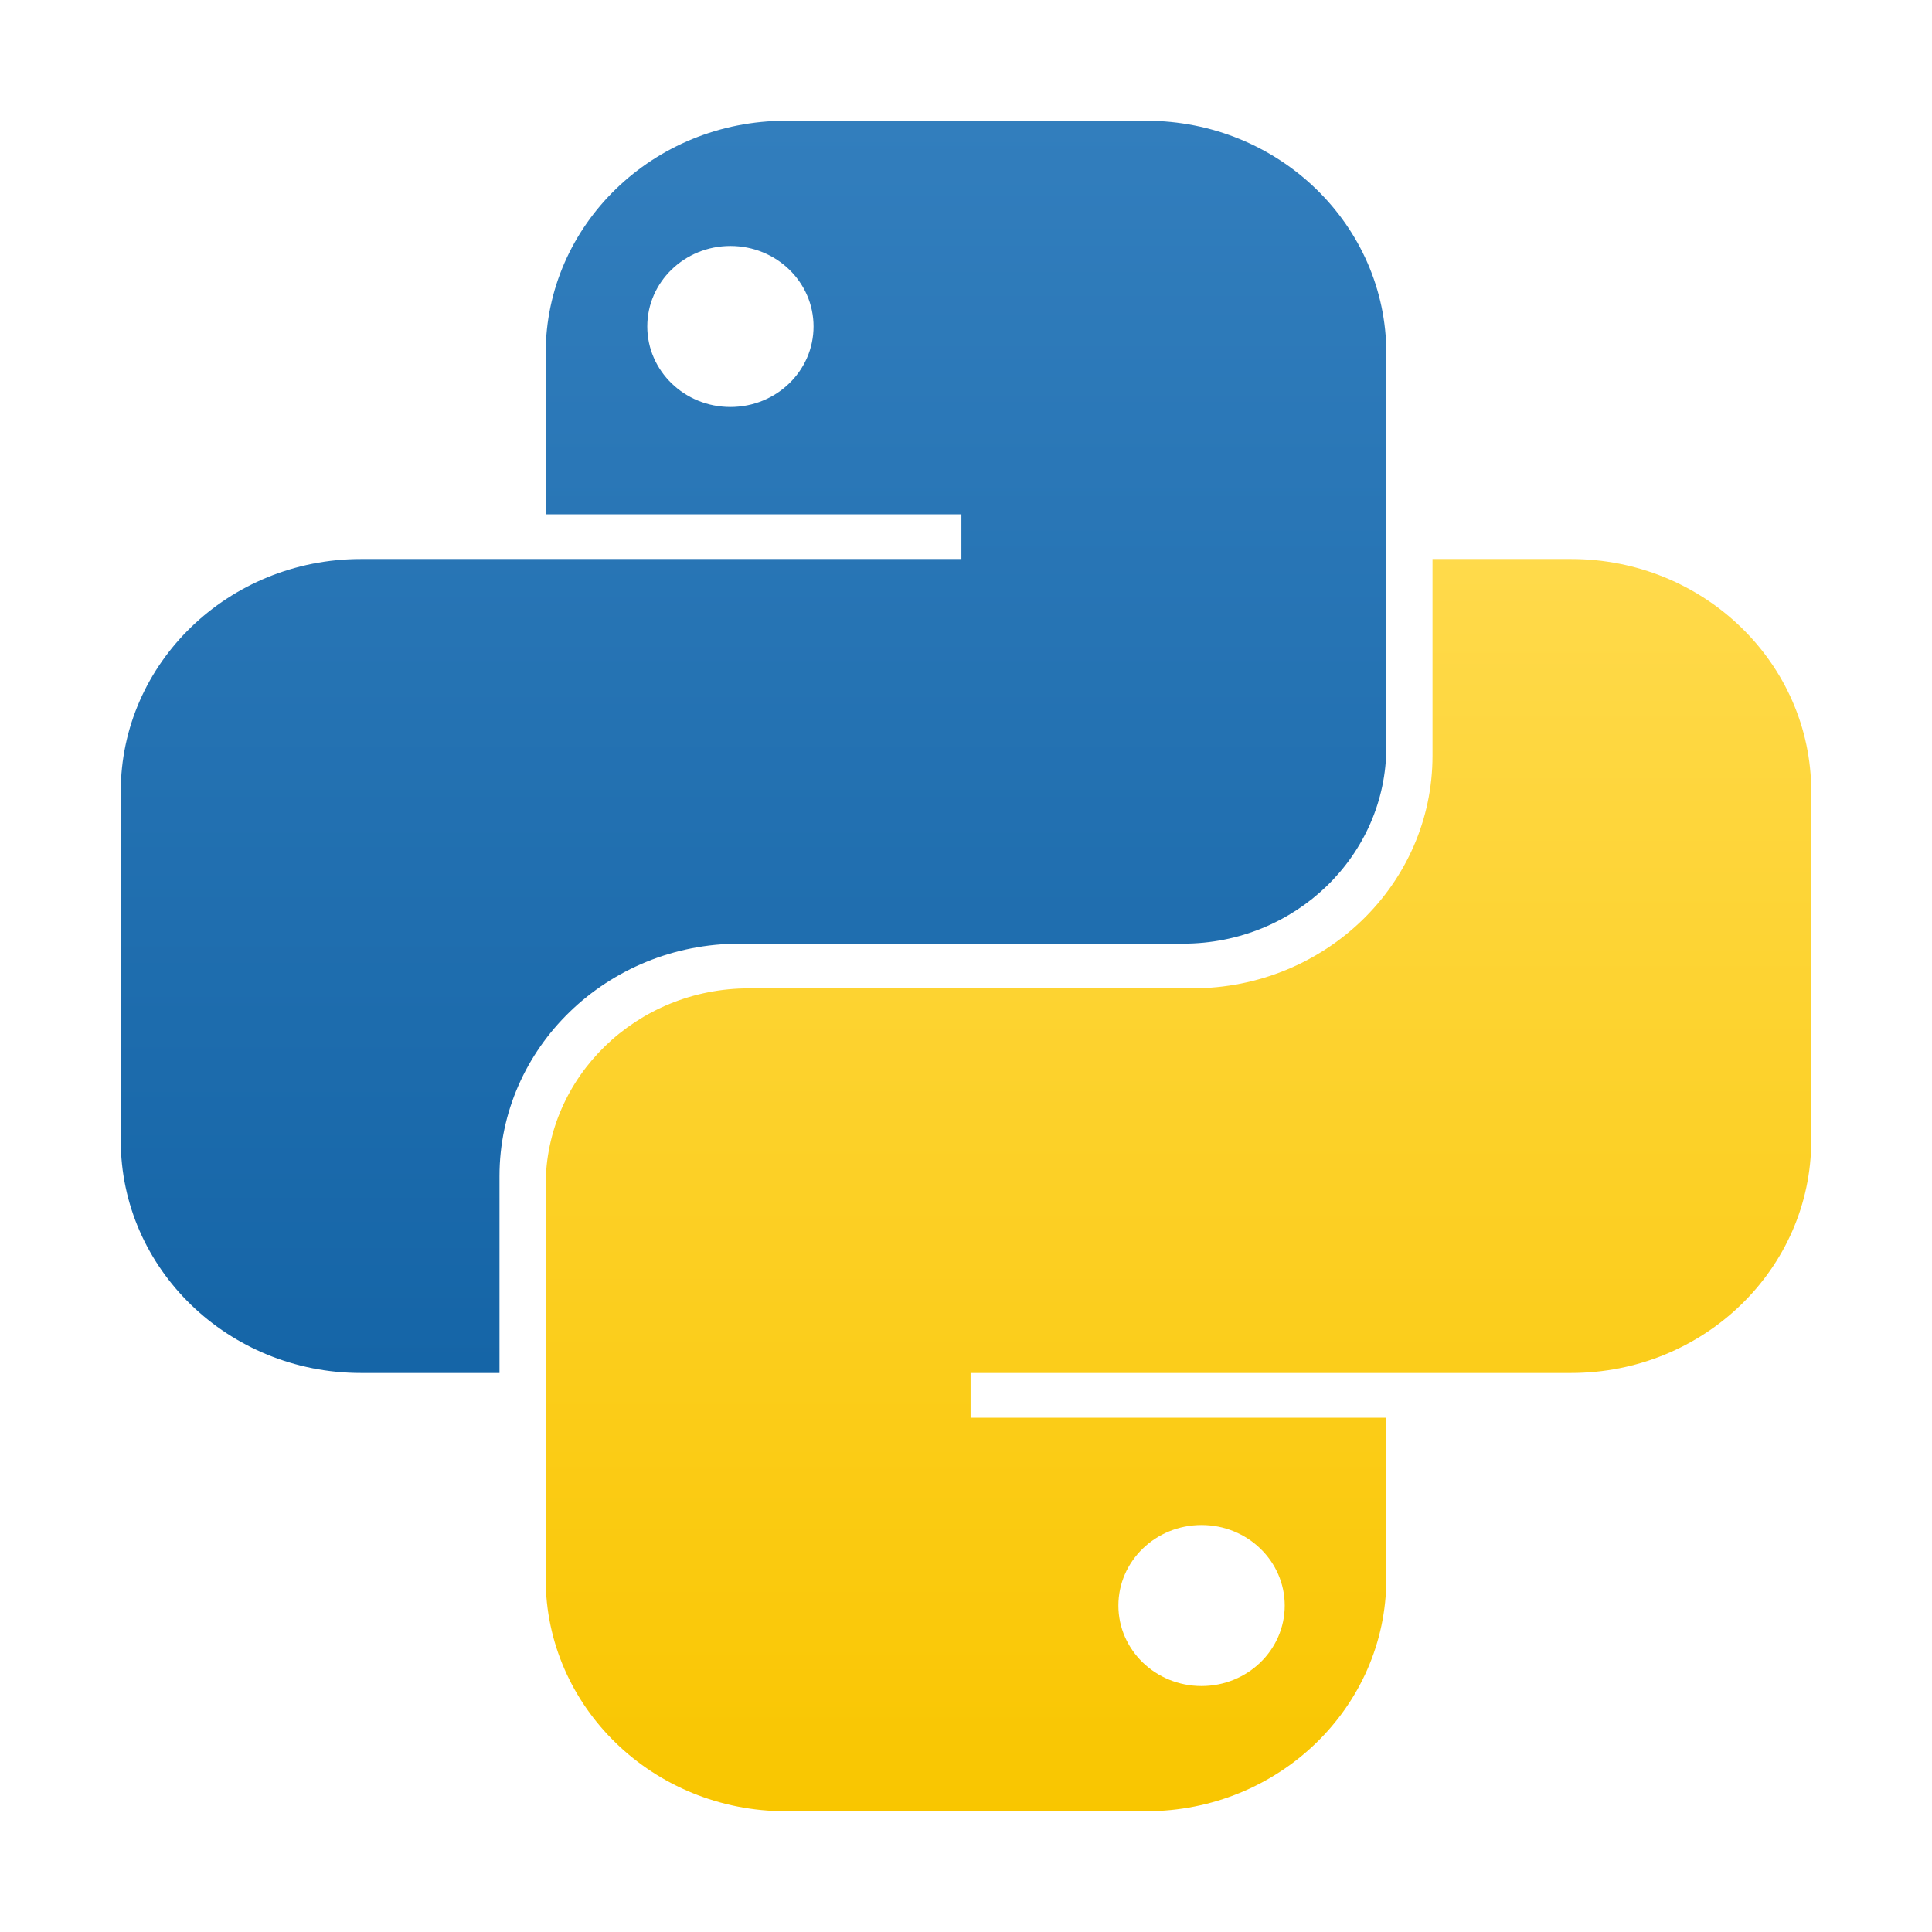
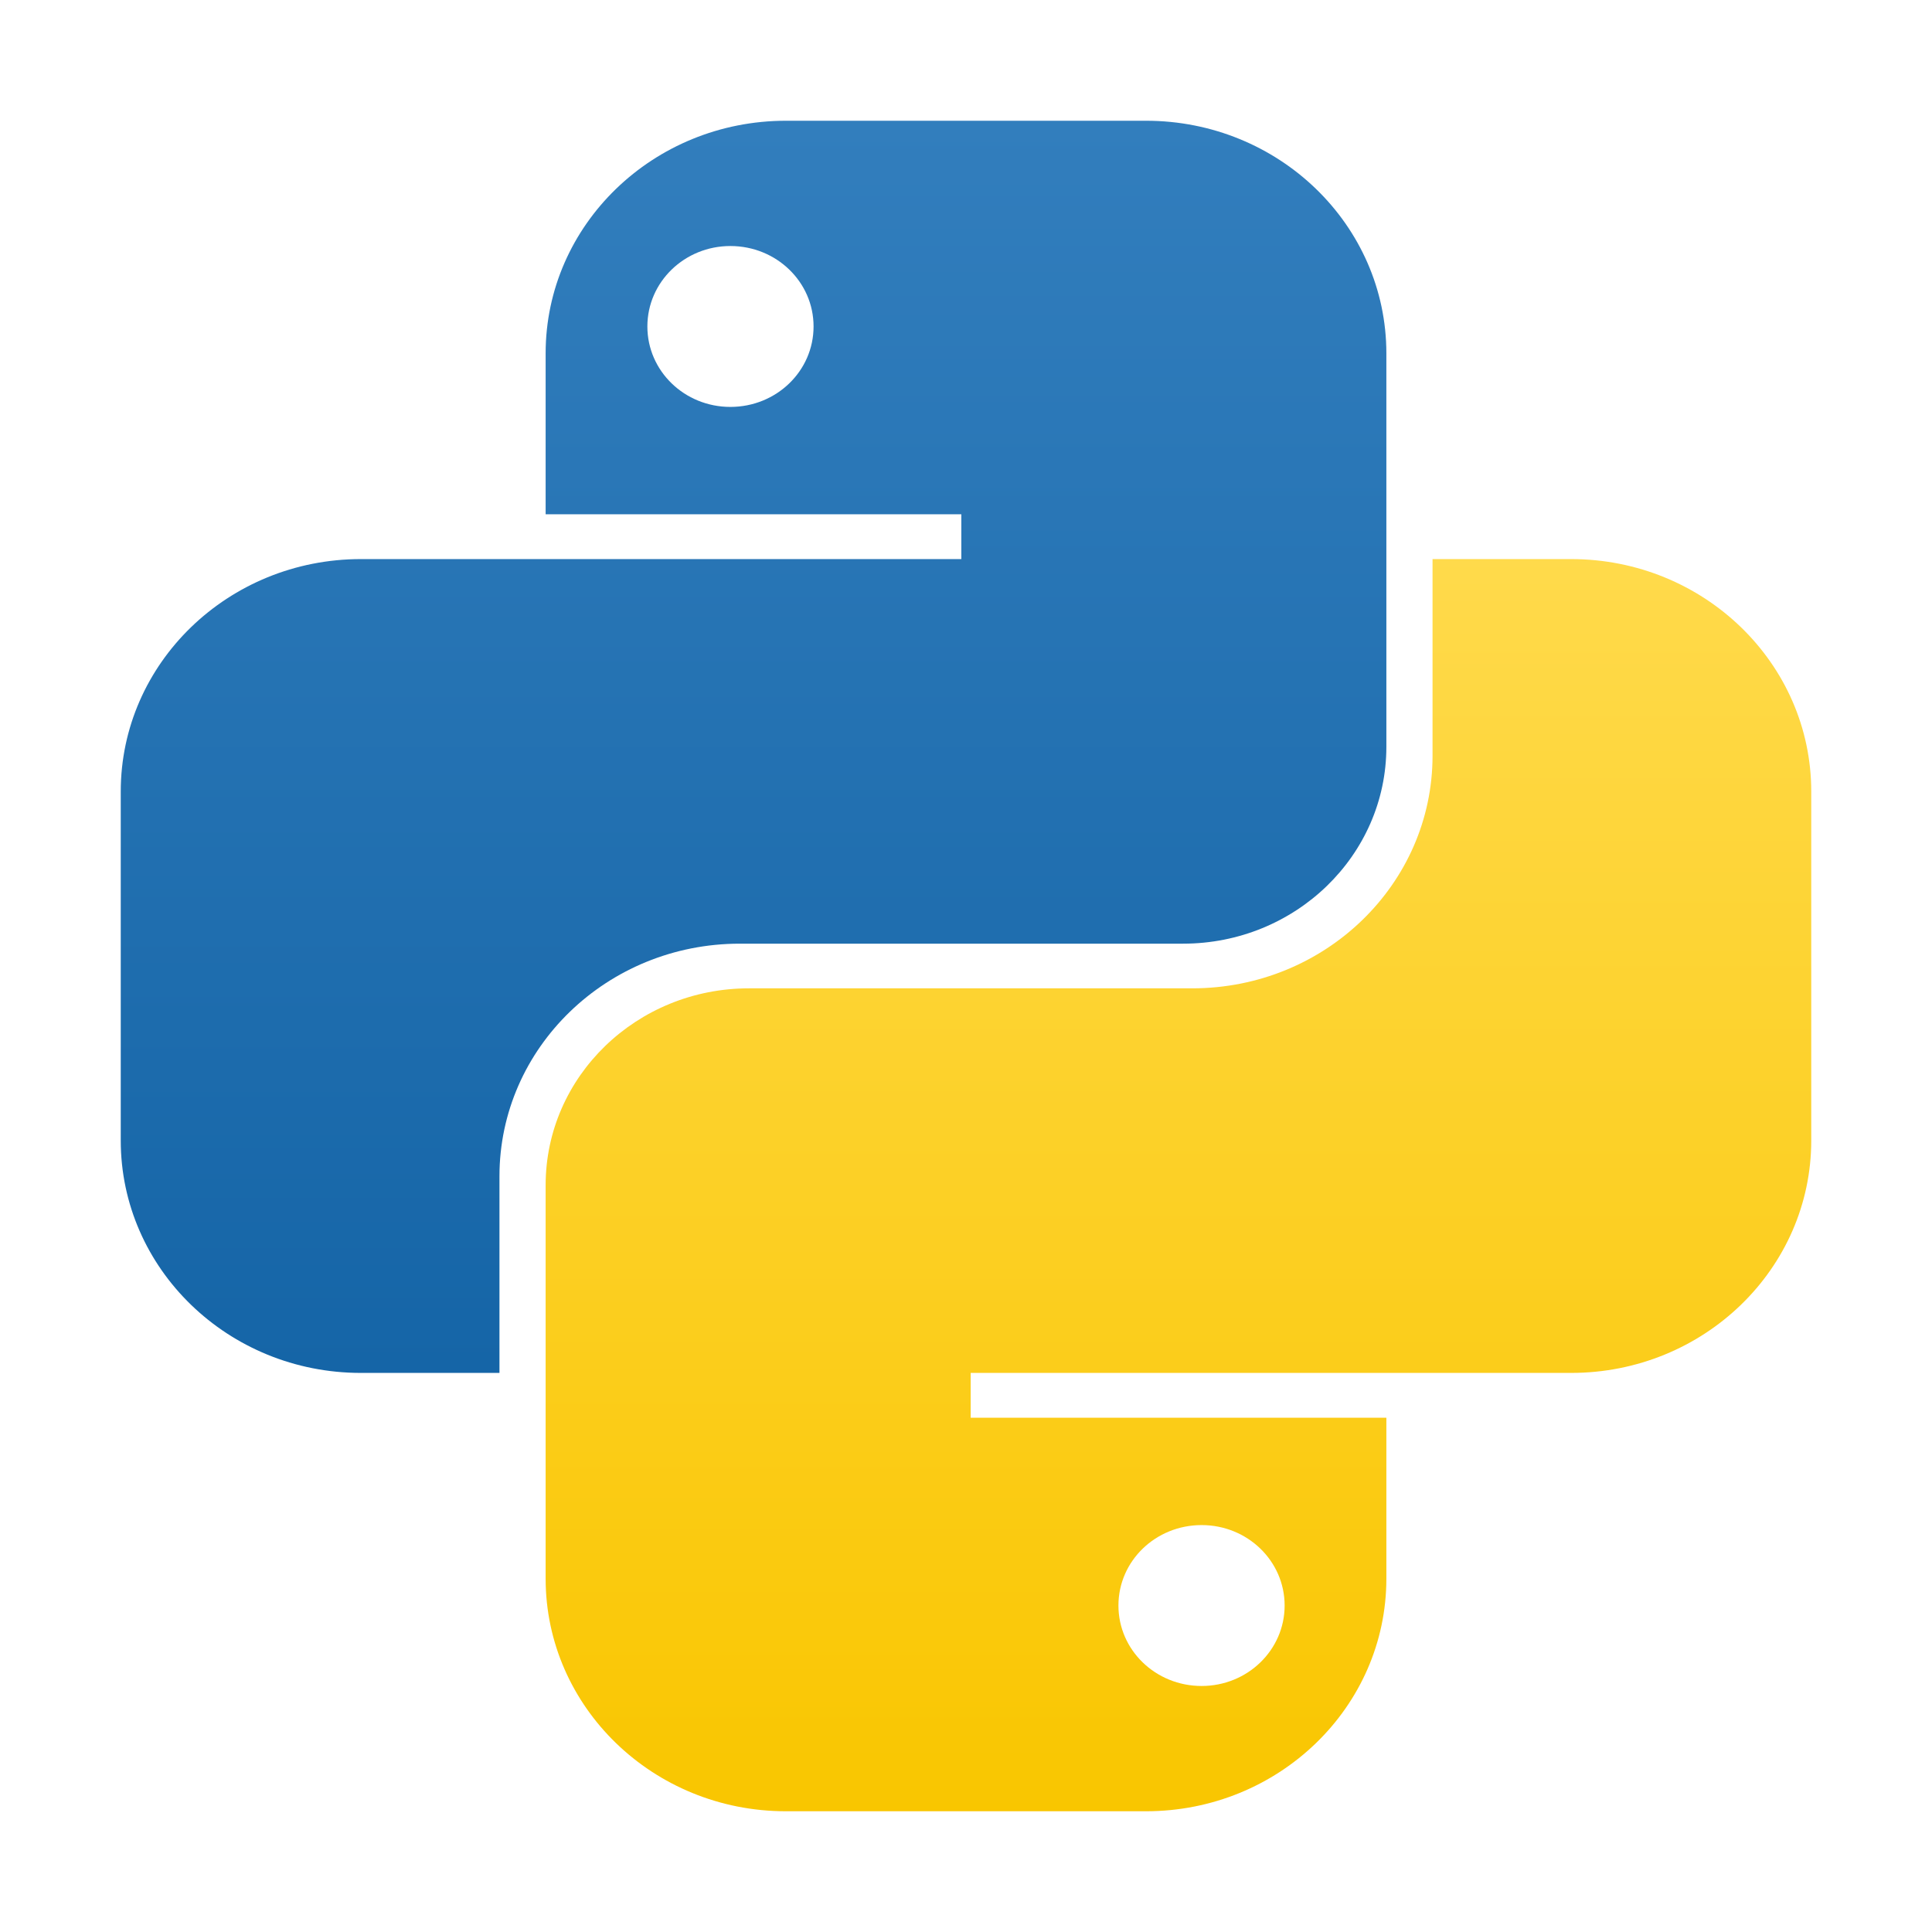
- <svg xmlns="http://www.w3.org/2000/svg" width="800px" height="800px" viewBox="0 0 32 32" fill="none">
-   <path fill-rule="evenodd" clip-rule="evenodd" d="M13.016 2C10.819 2 9.038 3.725 9.038 5.852V8.519H15.924V9.259H5.978C3.781 9.259 2 10.984 2 13.111L2 18.889C2 21.016 3.781 22.741 5.978 22.741H8.273V19.482C8.273 17.354 10.054 15.63 12.251 15.63H19.596C21.455 15.63 22.962 14.17 22.962 12.37V5.852C22.962 3.725 21.181 2 18.984 2H13.016ZM12.098 6.741C12.859 6.741 13.475 6.144 13.475 5.407C13.475 4.671 12.859 4.074 12.098 4.074C11.338 4.074 10.721 4.671 10.721 5.407C10.721 6.144 11.338 6.741 12.098 6.741Z" fill="url(#paint0_linear_87_8204)" />
-   <path fill-rule="evenodd" clip-rule="evenodd" d="M18.983 30C21.18 30 22.962 28.276 22.962 26.148V23.482L16.076 23.482L16.076 22.741L26.022 22.741C28.219 22.741 30 21.016 30 18.889V13.111C30 10.984 28.219 9.259 26.022 9.259L23.727 9.259V12.518C23.727 14.646 21.945 16.37 19.748 16.37L12.404 16.37C10.545 16.37 9.038 17.83 9.038 19.63L9.038 26.148C9.038 28.276 10.819 30 13.016 30H18.983ZM19.901 25.259C19.141 25.259 18.524 25.856 18.524 26.593C18.524 27.329 19.141 27.926 19.901 27.926C20.662 27.926 21.279 27.329 21.279 26.593C21.279 25.856 20.662 25.259 19.901 25.259Z" fill="url(#paint1_linear_87_8204)" />
+ <svg xmlns="http://www.w3.org/2000/svg" width="50px" height="50px" viewBox="0 0 50 50" version="1.1">
  <defs>
-     <linearGradient id="paint0_linear_87_8204" x1="12.481" y1="2" x2="12.481" y2="22.741" gradientUnits="userSpaceOnUse">
-       <stop stop-color="#327EBD" />
-       <stop offset="1" stop-color="#1565A7" />
+     <linearGradient id="linear0" gradientUnits="userSpaceOnUse" x1="12.481" y1="2" x2="12.481" y2="22.741" gradientTransform="matrix(1.5625,0,0,1.5625,0,0)">
+       <stop offset="0" style="stop-color:rgb(19.608%,49.412%,74.118%);stop-opacity:1;" />
+       <stop offset="1" style="stop-color:rgb(8.235%,39.608%,65.49%);stop-opacity:1;" />
    </linearGradient>
-     <linearGradient id="paint1_linear_87_8204" x1="19.519" y1="9.259" x2="19.519" y2="30" gradientUnits="userSpaceOnUse">
-       <stop stop-color="#FFDA4B" />
-       <stop offset="1" stop-color="#F9C600" />
+     <linearGradient id="linear1" gradientUnits="userSpaceOnUse" x1="19.519" y1="9.259" x2="19.519" y2="30" gradientTransform="matrix(1.5625,0,0,1.5625,0,0)">
+       <stop offset="0" style="stop-color:rgb(100%,85.49%,29.412%);stop-opacity:1;" />
+       <stop offset="1" style="stop-color:rgb(97.647%,77.647%,0%);stop-opacity:1;" />
    </linearGradient>
  </defs>
+   <g id="surface1">
+     <path style=" stroke:none;fill-rule:evenodd;fill:url(#linear0);" d="M 20.34 3.125 C 16.906 3.125 14.121 5.82 14.121 9.145 L 14.121 13.309 L 24.879 13.309 L 24.879 14.469 L 9.34 14.469 C 5.906 14.469 3.125 17.164 3.125 20.484 L 3.125 29.516 C 3.125 32.836 5.906 35.531 9.34 35.531 L 12.926 35.531 L 12.926 30.441 C 12.926 27.117 15.711 24.422 19.145 24.422 L 30.617 24.422 C 33.523 24.422 35.879 22.141 35.879 19.328 L 35.879 9.145 C 35.879 5.82 33.094 3.125 29.66 3.125 Z M 18.902 10.531 C 20.094 10.531 21.055 9.602 21.055 8.449 C 21.055 7.297 20.094 6.367 18.902 6.367 C 17.715 6.367 16.754 7.297 16.754 8.449 C 16.754 9.602 17.715 10.531 18.902 10.531 Z M 18.902 10.531 " />
+     <path style=" stroke:none;fill-rule:evenodd;fill:url(#linear1);" d="M 29.66 46.875 C 33.094 46.875 35.879 44.18 35.879 40.855 L 35.879 36.691 L 25.121 36.691 L 25.121 35.531 L 40.66 35.531 C 44.094 35.531 46.875 32.836 46.875 29.516 L 46.875 20.484 C 46.875 17.164 44.094 14.469 40.66 14.469 L 37.074 14.469 L 37.074 19.559 C 37.074 22.883 34.289 25.578 30.855 25.578 L 19.383 25.578 C 16.477 25.578 14.121 27.859 14.121 30.672 L 14.121 40.855 C 14.121 44.18 16.906 46.875 20.336 46.875 Z M 31.098 39.469 C 29.906 39.469 28.945 40.398 28.945 41.551 C 28.945 42.703 29.906 43.633 31.098 43.633 C 32.285 43.633 33.246 42.703 33.246 41.551 C 33.246 40.398 32.285 39.469 31.098 39.469 Z M 31.098 39.469 " />
+   </g>
</svg>
